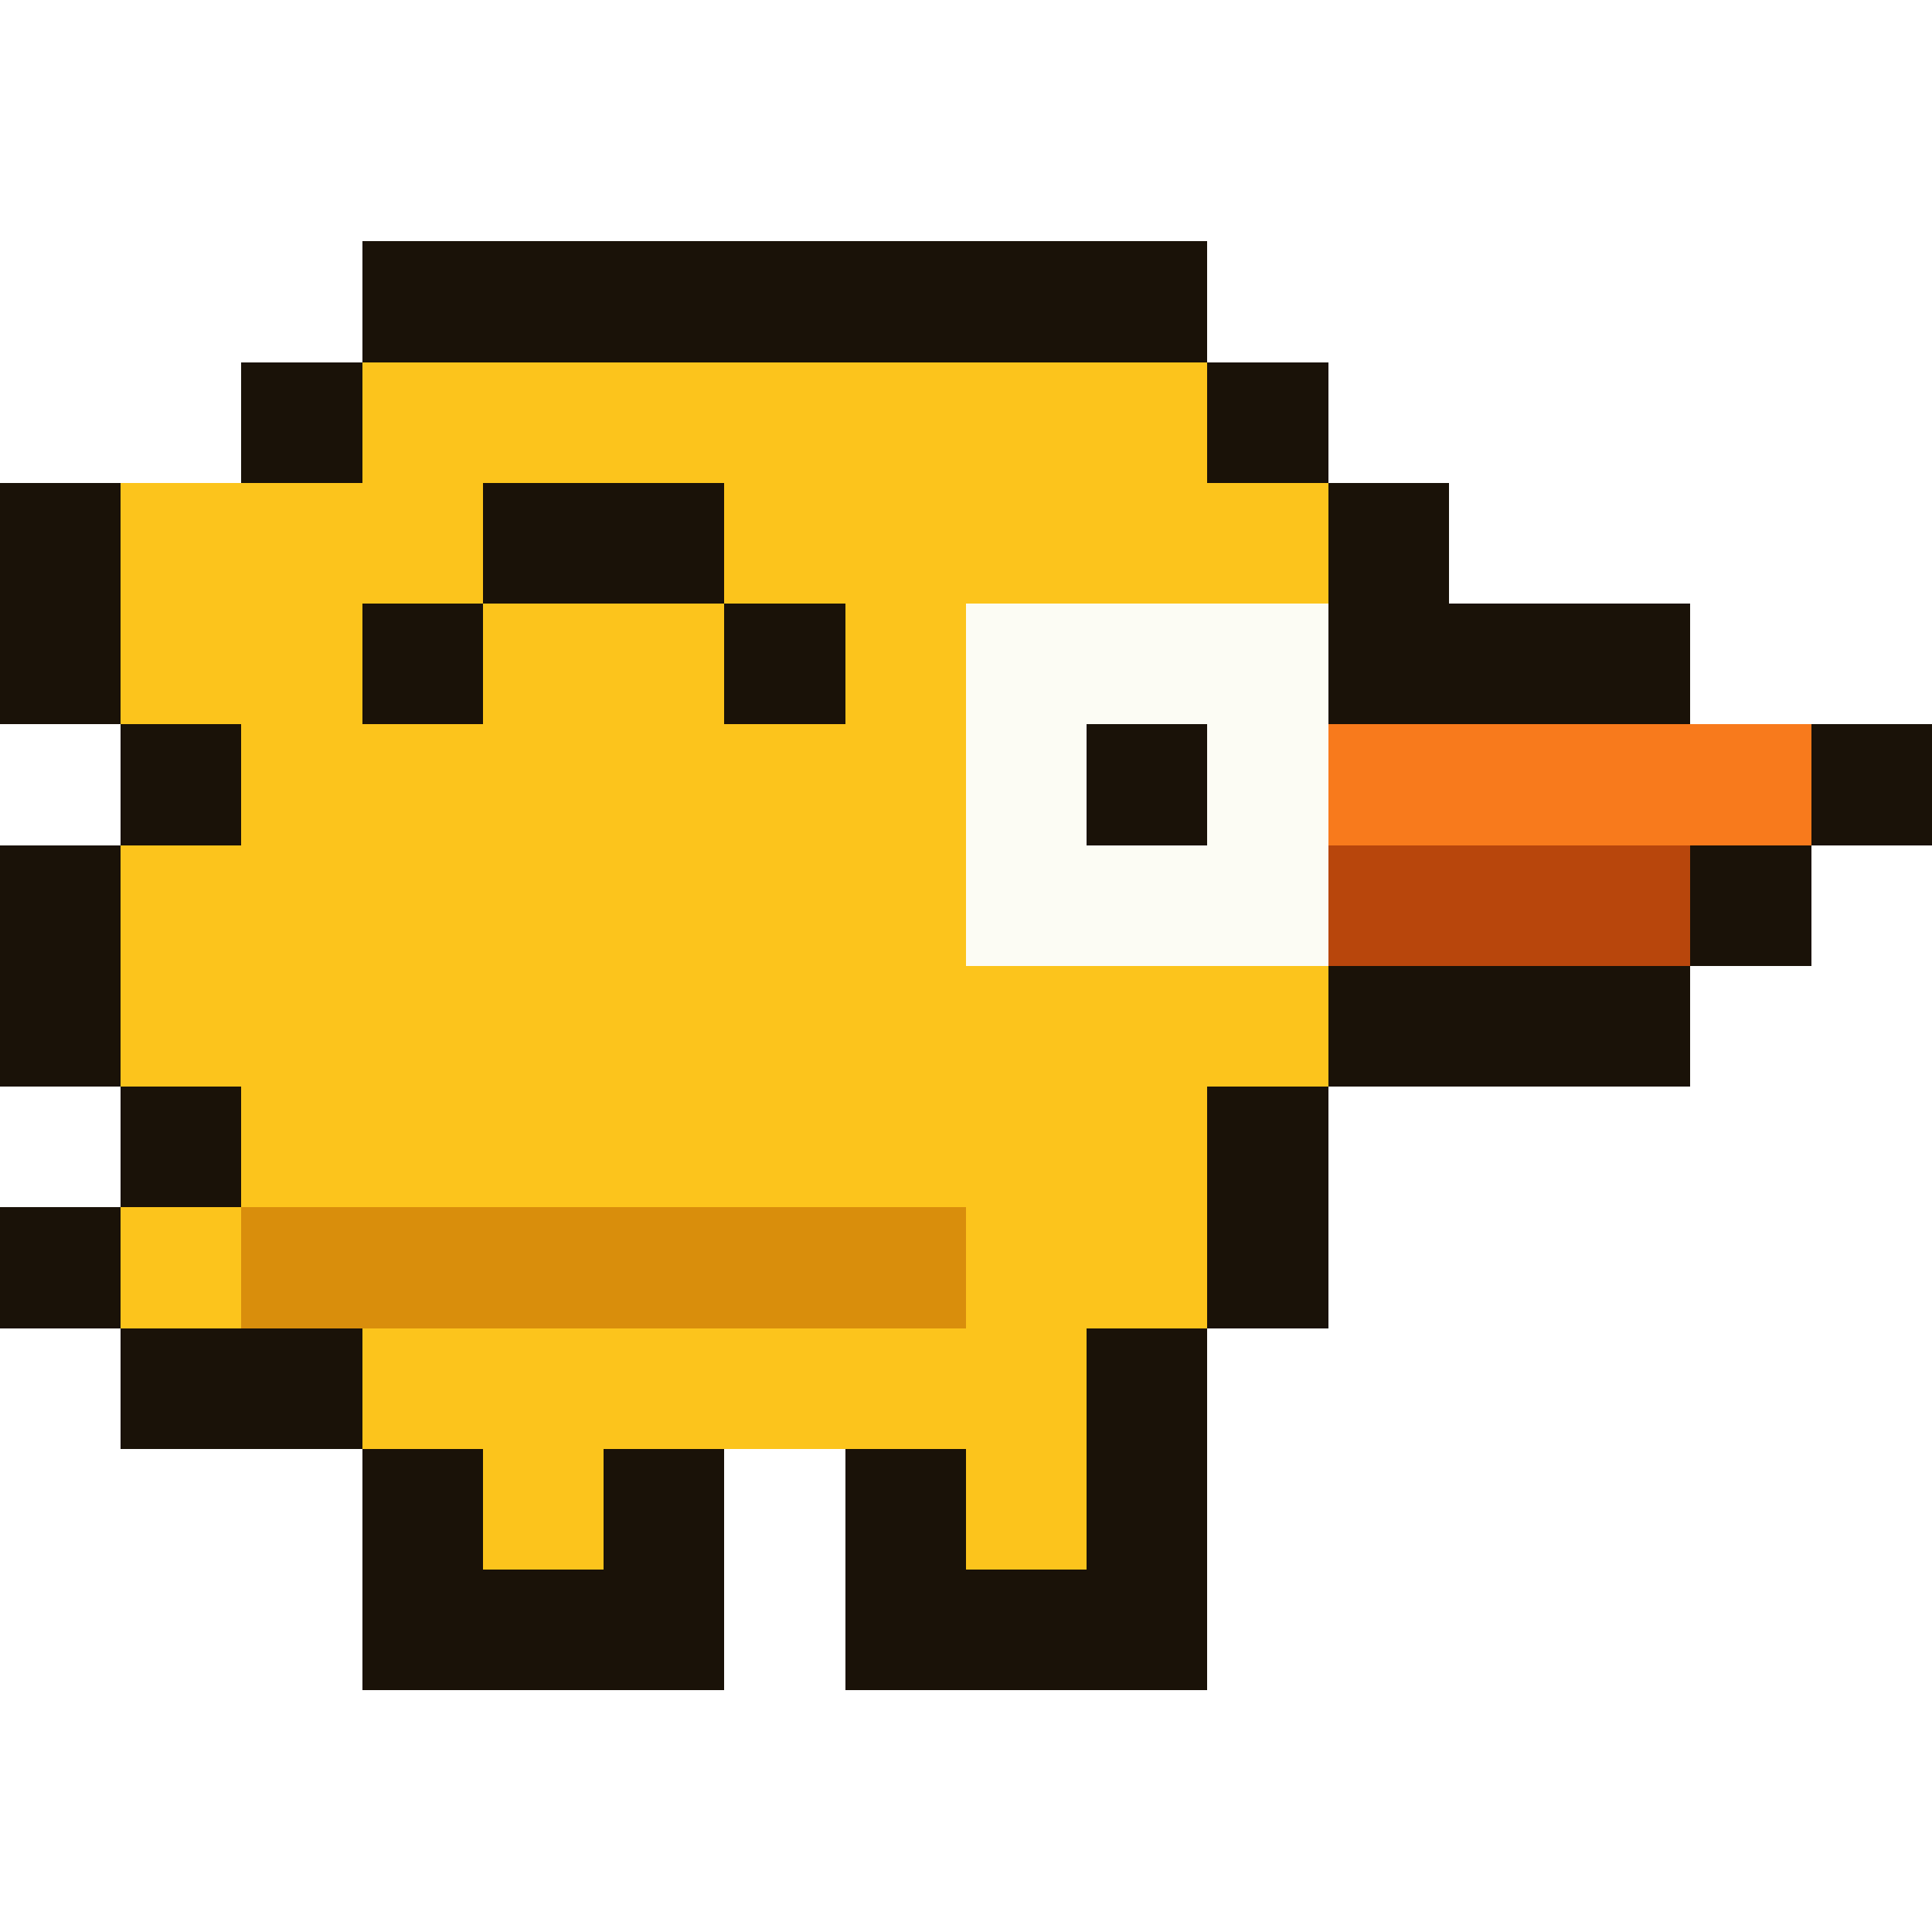
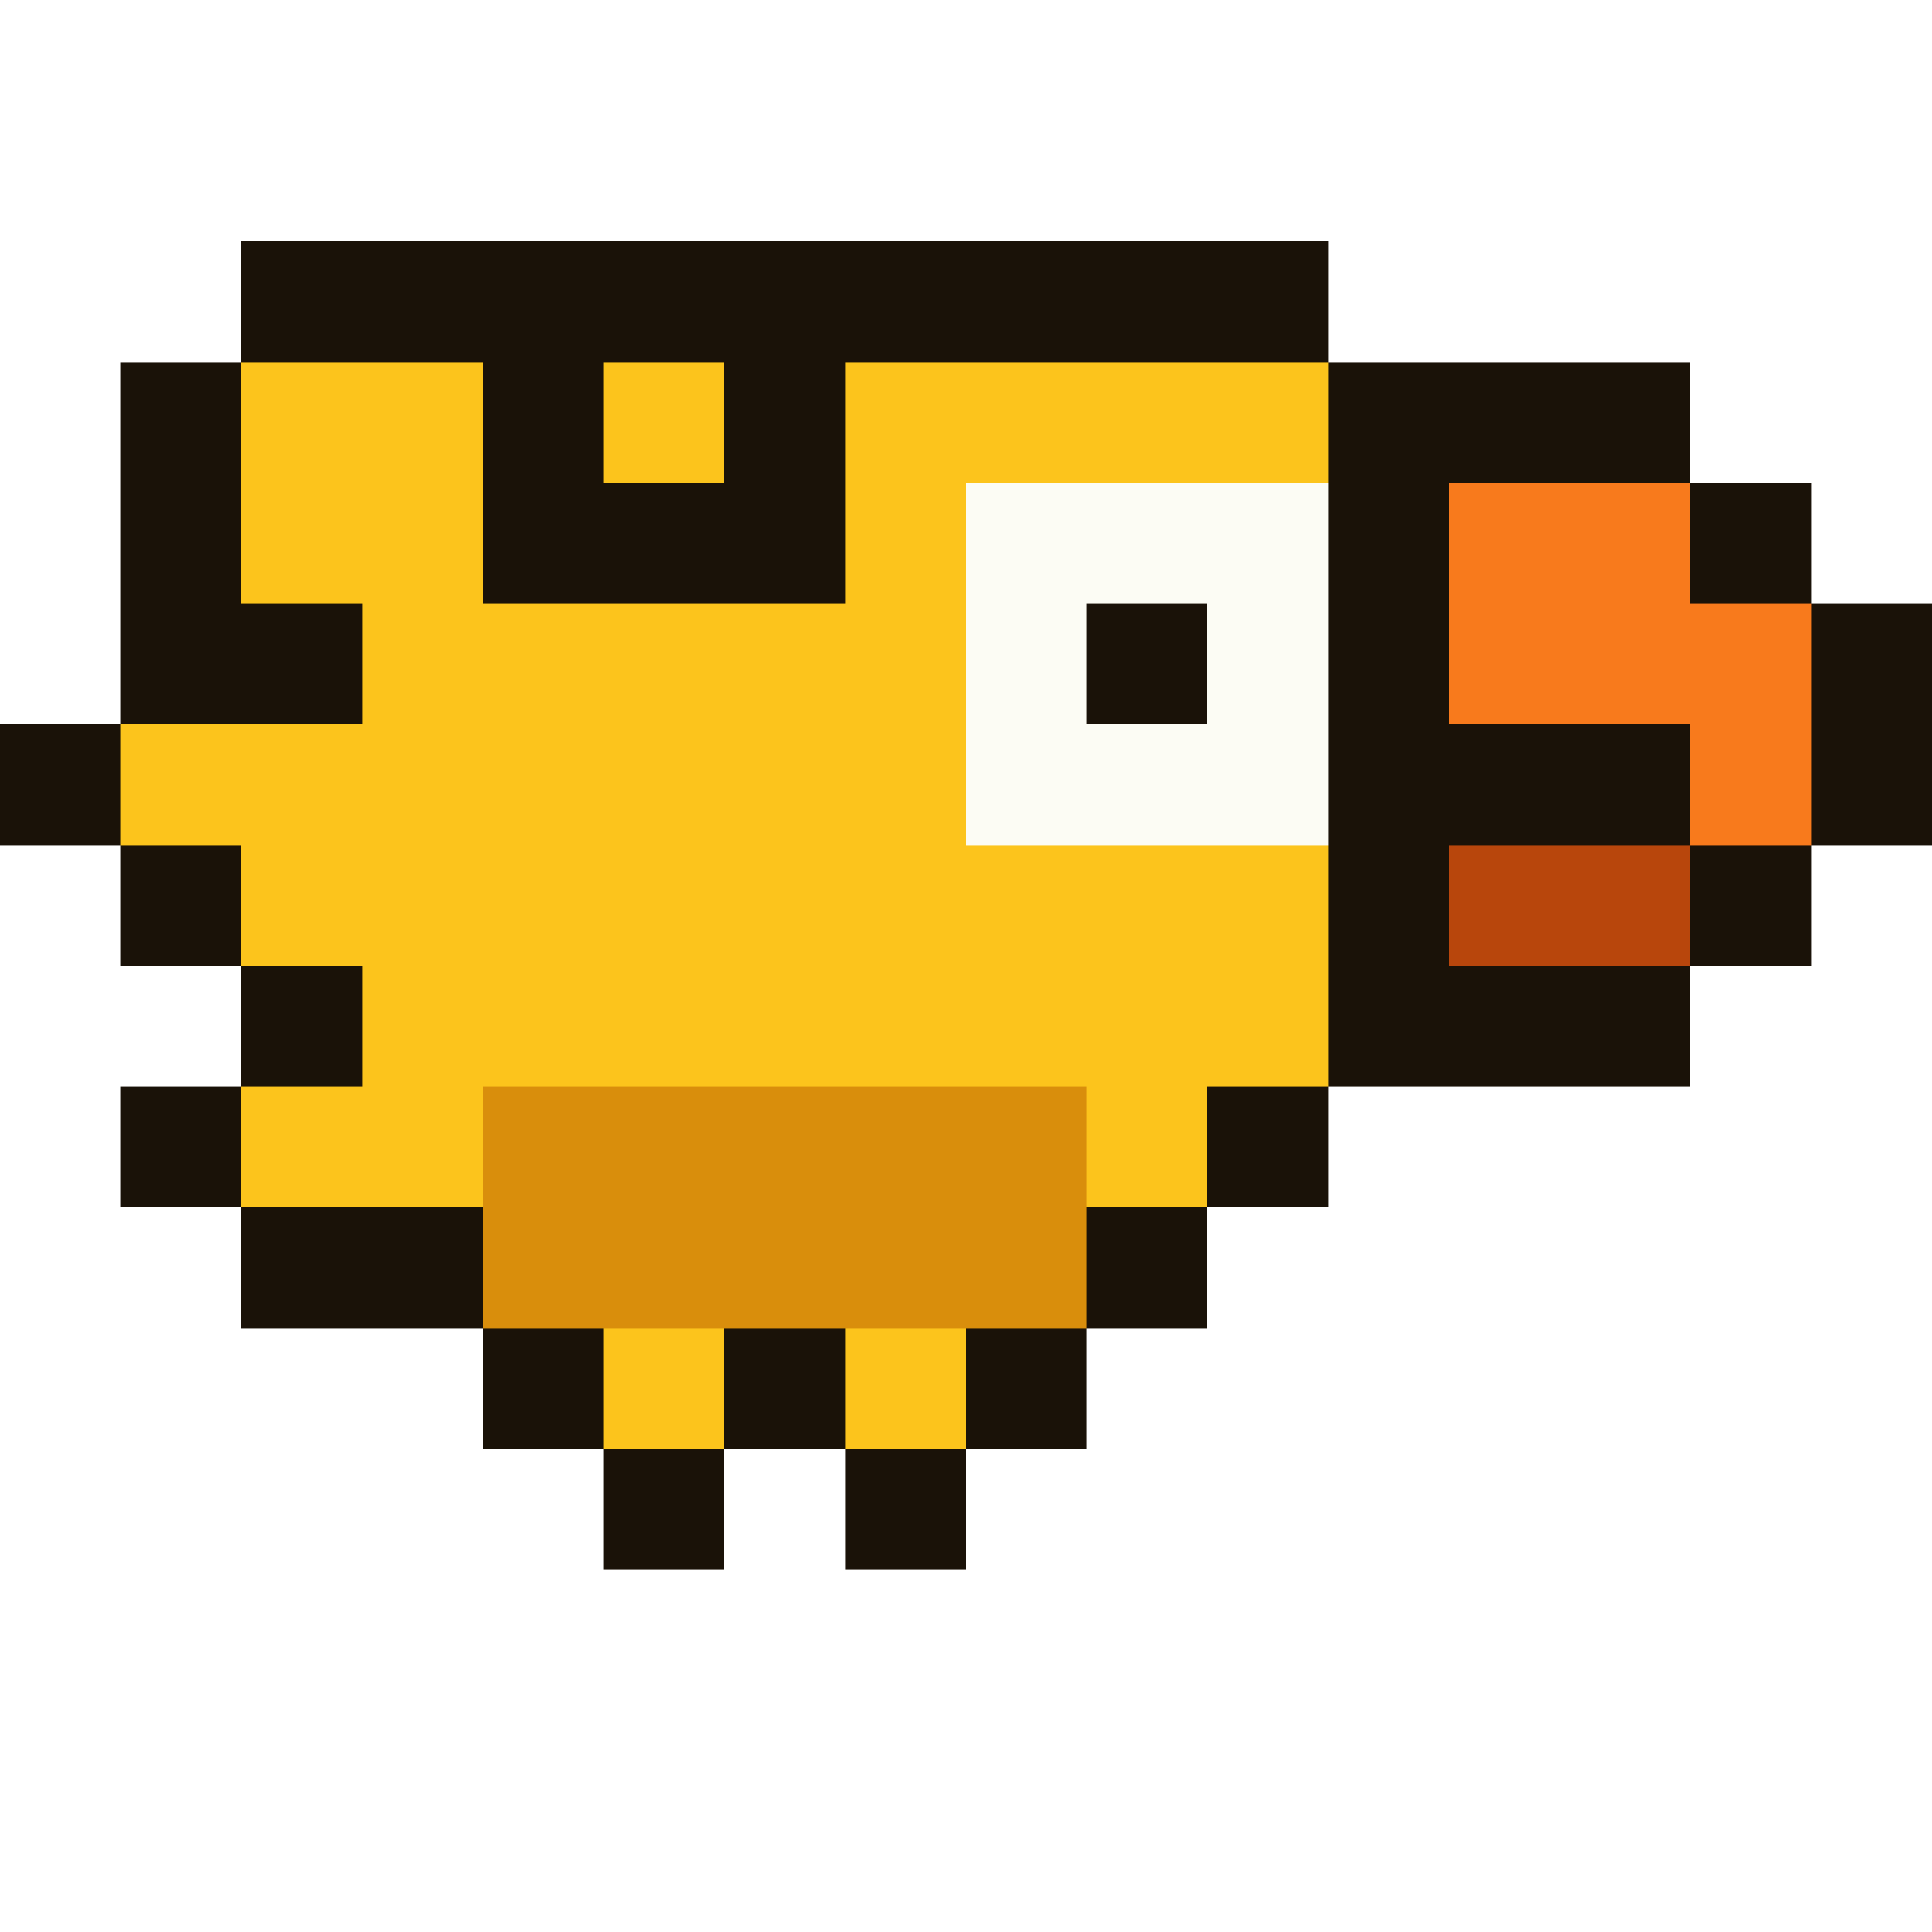
<svg xmlns="http://www.w3.org/2000/svg" viewBox="0 0 16 16" width="16" height="16" shape-rendering="crispEdges">
+   <rect x="2" y="2" width="1" height="1" fill="#1a1208" />
  <rect x="3" y="2" width="1" height="1" fill="#1a1208" />
  <rect x="4" y="2" width="1" height="1" fill="#1a1208" />
  <rect x="5" y="2" width="1" height="1" fill="#1a1208" />
  <rect x="6" y="2" width="1" height="1" fill="#1a1208" />
  <rect x="7" y="2" width="1" height="1" fill="#1a1208" />
  <rect x="8" y="2" width="1" height="1" fill="#1a1208" />
  <rect x="9" y="2" width="1" height="1" fill="#1a1208" />
-   <rect x="2" y="3" width="1" height="1" fill="#1a1208" />
+   <rect x="10" y="2" width="1" height="1" fill="#1a1208" />
+   <rect x="1" y="3" width="1" height="1" fill="#1a1208" />
+   <rect x="2" y="3" width="1" height="1" fill="#fcc41c" />
  <rect x="3" y="3" width="1" height="1" fill="#fcc41c" />
-   <rect x="4" y="3" width="1" height="1" fill="#fcc41c" />
+   <rect x="4" y="3" width="1" height="1" fill="#1a1208" />
  <rect x="5" y="3" width="1" height="1" fill="#fcc41c" />
-   <rect x="6" y="3" width="1" height="1" fill="#fcc41c" />
+   <rect x="6" y="3" width="1" height="1" fill="#1a1208" />
  <rect x="7" y="3" width="1" height="1" fill="#fcc41c" />
  <rect x="8" y="3" width="1" height="1" fill="#fcc41c" />
  <rect x="9" y="3" width="1" height="1" fill="#fcc41c" />
-   <rect x="10" y="3" width="1" height="1" fill="#1a1208" />
-   <rect x="0" y="4" width="1" height="1" fill="#1a1208" />
-   <rect x="1" y="4" width="1" height="1" fill="#fcc41c" />
+   <rect x="10" y="3" width="1" height="1" fill="#fcc41c" />
+   <rect x="11" y="3" width="1" height="1" fill="#1a1208" />
+   <rect x="12" y="3" width="1" height="1" fill="#1a1208" />
+   <rect x="13" y="3" width="1" height="1" fill="#1a1208" />
+   <rect x="1" y="4" width="1" height="1" fill="#1a1208" />
  <rect x="2" y="4" width="1" height="1" fill="#fcc41c" />
  <rect x="3" y="4" width="1" height="1" fill="#fcc41c" />
  <rect x="4" y="4" width="1" height="1" fill="#1a1208" />
  <rect x="5" y="4" width="1" height="1" fill="#1a1208" />
-   <rect x="6" y="4" width="1" height="1" fill="#fcc41c" />
+   <rect x="6" y="4" width="1" height="1" fill="#1a1208" />
  <rect x="7" y="4" width="1" height="1" fill="#fcc41c" />
-   <rect x="8" y="4" width="1" height="1" fill="#fcc41c" />
-   <rect x="9" y="4" width="1" height="1" fill="#fcc41c" />
-   <rect x="10" y="4" width="1" height="1" fill="#fcc41c" />
+   <rect x="8" y="4" width="1" height="1" fill="#fcfcf4" />
+   <rect x="9" y="4" width="1" height="1" fill="#fcfcf4" />
+   <rect x="10" y="4" width="1" height="1" fill="#fcfcf4" />
  <rect x="11" y="4" width="1" height="1" fill="#1a1208" />
-   <rect x="0" y="5" width="1" height="1" fill="#1a1208" />
-   <rect x="1" y="5" width="1" height="1" fill="#fcc41c" />
-   <rect x="2" y="5" width="1" height="1" fill="#fcc41c" />
-   <rect x="3" y="5" width="1" height="1" fill="#1a1208" />
+   <rect x="12" y="4" width="1" height="1" fill="#f87a1c" />
+   <rect x="13" y="4" width="1" height="1" fill="#f87a1c" />
+   <rect x="14" y="4" width="1" height="1" fill="#1a1208" />
+   <rect x="1" y="5" width="1" height="1" fill="#1a1208" />
+   <rect x="2" y="5" width="1" height="1" fill="#1a1208" />
+   <rect x="3" y="5" width="1" height="1" fill="#fcc41c" />
  <rect x="4" y="5" width="1" height="1" fill="#fcc41c" />
  <rect x="5" y="5" width="1" height="1" fill="#fcc41c" />
-   <rect x="6" y="5" width="1" height="1" fill="#1a1208" />
+   <rect x="6" y="5" width="1" height="1" fill="#fcc41c" />
  <rect x="7" y="5" width="1" height="1" fill="#fcc41c" />
  <rect x="8" y="5" width="1" height="1" fill="#fcfcf4" />
-   <rect x="9" y="5" width="1" height="1" fill="#fcfcf4" />
+   <rect x="9" y="5" width="1" height="1" fill="#1a1208" />
  <rect x="10" y="5" width="1" height="1" fill="#fcfcf4" />
  <rect x="11" y="5" width="1" height="1" fill="#1a1208" />
-   <rect x="12" y="5" width="1" height="1" fill="#1a1208" />
-   <rect x="13" y="5" width="1" height="1" fill="#1a1208" />
-   <rect x="1" y="6" width="1" height="1" fill="#1a1208" />
+   <rect x="12" y="5" width="1" height="1" fill="#f87a1c" />
+   <rect x="13" y="5" width="1" height="1" fill="#f87a1c" />
+   <rect x="14" y="5" width="1" height="1" fill="#f87a1c" />
+   <rect x="15" y="5" width="1" height="1" fill="#1a1208" />
+   <rect x="0" y="6" width="1" height="1" fill="#1a1208" />
+   <rect x="1" y="6" width="1" height="1" fill="#fcc41c" />
  <rect x="2" y="6" width="1" height="1" fill="#fcc41c" />
  <rect x="3" y="6" width="1" height="1" fill="#fcc41c" />
  <rect x="4" y="6" width="1" height="1" fill="#fcc41c" />
  <rect x="5" y="6" width="1" height="1" fill="#fcc41c" />
  <rect x="6" y="6" width="1" height="1" fill="#fcc41c" />
  <rect x="7" y="6" width="1" height="1" fill="#fcc41c" />
  <rect x="8" y="6" width="1" height="1" fill="#fcfcf4" />
-   <rect x="9" y="6" width="1" height="1" fill="#1a1208" />
+   <rect x="9" y="6" width="1" height="1" fill="#fcfcf4" />
  <rect x="10" y="6" width="1" height="1" fill="#fcfcf4" />
-   <rect x="11" y="6" width="1" height="1" fill="#f87a1c" />
-   <rect x="12" y="6" width="1" height="1" fill="#f87a1c" />
-   <rect x="13" y="6" width="1" height="1" fill="#f87a1c" />
+   <rect x="11" y="6" width="1" height="1" fill="#1a1208" />
+   <rect x="12" y="6" width="1" height="1" fill="#1a1208" />
+   <rect x="13" y="6" width="1" height="1" fill="#1a1208" />
  <rect x="14" y="6" width="1" height="1" fill="#f87a1c" />
  <rect x="15" y="6" width="1" height="1" fill="#1a1208" />
-   <rect x="0" y="7" width="1" height="1" fill="#1a1208" />
-   <rect x="1" y="7" width="1" height="1" fill="#fcc41c" />
+   <rect x="1" y="7" width="1" height="1" fill="#1a1208" />
  <rect x="2" y="7" width="1" height="1" fill="#fcc41c" />
  <rect x="3" y="7" width="1" height="1" fill="#fcc41c" />
  <rect x="4" y="7" width="1" height="1" fill="#fcc41c" />
  <rect x="5" y="7" width="1" height="1" fill="#fcc41c" />
  <rect x="6" y="7" width="1" height="1" fill="#fcc41c" />
  <rect x="7" y="7" width="1" height="1" fill="#fcc41c" />
-   <rect x="8" y="7" width="1" height="1" fill="#fcfcf4" />
-   <rect x="9" y="7" width="1" height="1" fill="#fcfcf4" />
-   <rect x="10" y="7" width="1" height="1" fill="#fcfcf4" />
-   <rect x="11" y="7" width="1" height="1" fill="#b8460c" />
+   <rect x="8" y="7" width="1" height="1" fill="#fcc41c" />
+   <rect x="9" y="7" width="1" height="1" fill="#fcc41c" />
+   <rect x="10" y="7" width="1" height="1" fill="#fcc41c" />
+   <rect x="11" y="7" width="1" height="1" fill="#1a1208" />
  <rect x="12" y="7" width="1" height="1" fill="#b8460c" />
  <rect x="13" y="7" width="1" height="1" fill="#b8460c" />
  <rect x="14" y="7" width="1" height="1" fill="#1a1208" />
-   <rect x="0" y="8" width="1" height="1" fill="#1a1208" />
-   <rect x="1" y="8" width="1" height="1" fill="#fcc41c" />
-   <rect x="2" y="8" width="1" height="1" fill="#fcc41c" />
+   <rect x="2" y="8" width="1" height="1" fill="#1a1208" />
  <rect x="3" y="8" width="1" height="1" fill="#fcc41c" />
  <rect x="4" y="8" width="1" height="1" fill="#fcc41c" />
  <rect x="5" y="8" width="1" height="1" fill="#fcc41c" />
  <rect x="6" y="8" width="1" height="1" fill="#fcc41c" />
  <rect x="7" y="8" width="1" height="1" fill="#fcc41c" />
  <rect x="8" y="8" width="1" height="1" fill="#fcc41c" />
  <rect x="9" y="8" width="1" height="1" fill="#fcc41c" />
  <rect x="10" y="8" width="1" height="1" fill="#fcc41c" />
  <rect x="11" y="8" width="1" height="1" fill="#1a1208" />
  <rect x="12" y="8" width="1" height="1" fill="#1a1208" />
  <rect x="13" y="8" width="1" height="1" fill="#1a1208" />
  <rect x="1" y="9" width="1" height="1" fill="#1a1208" />
  <rect x="2" y="9" width="1" height="1" fill="#fcc41c" />
  <rect x="3" y="9" width="1" height="1" fill="#fcc41c" />
-   <rect x="4" y="9" width="1" height="1" fill="#fcc41c" />
-   <rect x="5" y="9" width="1" height="1" fill="#fcc41c" />
-   <rect x="6" y="9" width="1" height="1" fill="#fcc41c" />
-   <rect x="7" y="9" width="1" height="1" fill="#fcc41c" />
-   <rect x="8" y="9" width="1" height="1" fill="#fcc41c" />
+   <rect x="4" y="9" width="1" height="1" fill="#d98e0c" />
+   <rect x="5" y="9" width="1" height="1" fill="#d98e0c" />
+   <rect x="6" y="9" width="1" height="1" fill="#d98e0c" />
+   <rect x="7" y="9" width="1" height="1" fill="#d98e0c" />
+   <rect x="8" y="9" width="1" height="1" fill="#d98e0c" />
  <rect x="9" y="9" width="1" height="1" fill="#fcc41c" />
  <rect x="10" y="9" width="1" height="1" fill="#1a1208" />
-   <rect x="0" y="10" width="1" height="1" fill="#1a1208" />
-   <rect x="1" y="10" width="1" height="1" fill="#fcc41c" />
-   <rect x="2" y="10" width="1" height="1" fill="#d98e0c" />
-   <rect x="3" y="10" width="1" height="1" fill="#d98e0c" />
+   <rect x="2" y="10" width="1" height="1" fill="#1a1208" />
+   <rect x="3" y="10" width="1" height="1" fill="#1a1208" />
  <rect x="4" y="10" width="1" height="1" fill="#d98e0c" />
  <rect x="5" y="10" width="1" height="1" fill="#d98e0c" />
  <rect x="6" y="10" width="1" height="1" fill="#d98e0c" />
  <rect x="7" y="10" width="1" height="1" fill="#d98e0c" />
-   <rect x="8" y="10" width="1" height="1" fill="#fcc41c" />
-   <rect x="9" y="10" width="1" height="1" fill="#fcc41c" />
-   <rect x="10" y="10" width="1" height="1" fill="#1a1208" />
-   <rect x="1" y="11" width="1" height="1" fill="#1a1208" />
-   <rect x="2" y="11" width="1" height="1" fill="#1a1208" />
-   <rect x="3" y="11" width="1" height="1" fill="#fcc41c" />
-   <rect x="4" y="11" width="1" height="1" fill="#fcc41c" />
+   <rect x="8" y="10" width="1" height="1" fill="#d98e0c" />
+   <rect x="9" y="10" width="1" height="1" fill="#1a1208" />
+   <rect x="4" y="11" width="1" height="1" fill="#1a1208" />
  <rect x="5" y="11" width="1" height="1" fill="#fcc41c" />
-   <rect x="6" y="11" width="1" height="1" fill="#fcc41c" />
+   <rect x="6" y="11" width="1" height="1" fill="#1a1208" />
  <rect x="7" y="11" width="1" height="1" fill="#fcc41c" />
-   <rect x="8" y="11" width="1" height="1" fill="#fcc41c" />
-   <rect x="9" y="11" width="1" height="1" fill="#1a1208" />
-   <rect x="3" y="12" width="1" height="1" fill="#1a1208" />
-   <rect x="4" y="12" width="1" height="1" fill="#fcc41c" />
+   <rect x="8" y="11" width="1" height="1" fill="#1a1208" />
  <rect x="5" y="12" width="1" height="1" fill="#1a1208" />
  <rect x="7" y="12" width="1" height="1" fill="#1a1208" />
-   <rect x="8" y="12" width="1" height="1" fill="#fcc41c" />
-   <rect x="9" y="12" width="1" height="1" fill="#1a1208" />
-   <rect x="3" y="13" width="1" height="1" fill="#1a1208" />
-   <rect x="4" y="13" width="1" height="1" fill="#1a1208" />
-   <rect x="5" y="13" width="1" height="1" fill="#1a1208" />
-   <rect x="7" y="13" width="1" height="1" fill="#1a1208" />
-   <rect x="8" y="13" width="1" height="1" fill="#1a1208" />
-   <rect x="9" y="13" width="1" height="1" fill="#1a1208" />
</svg>
